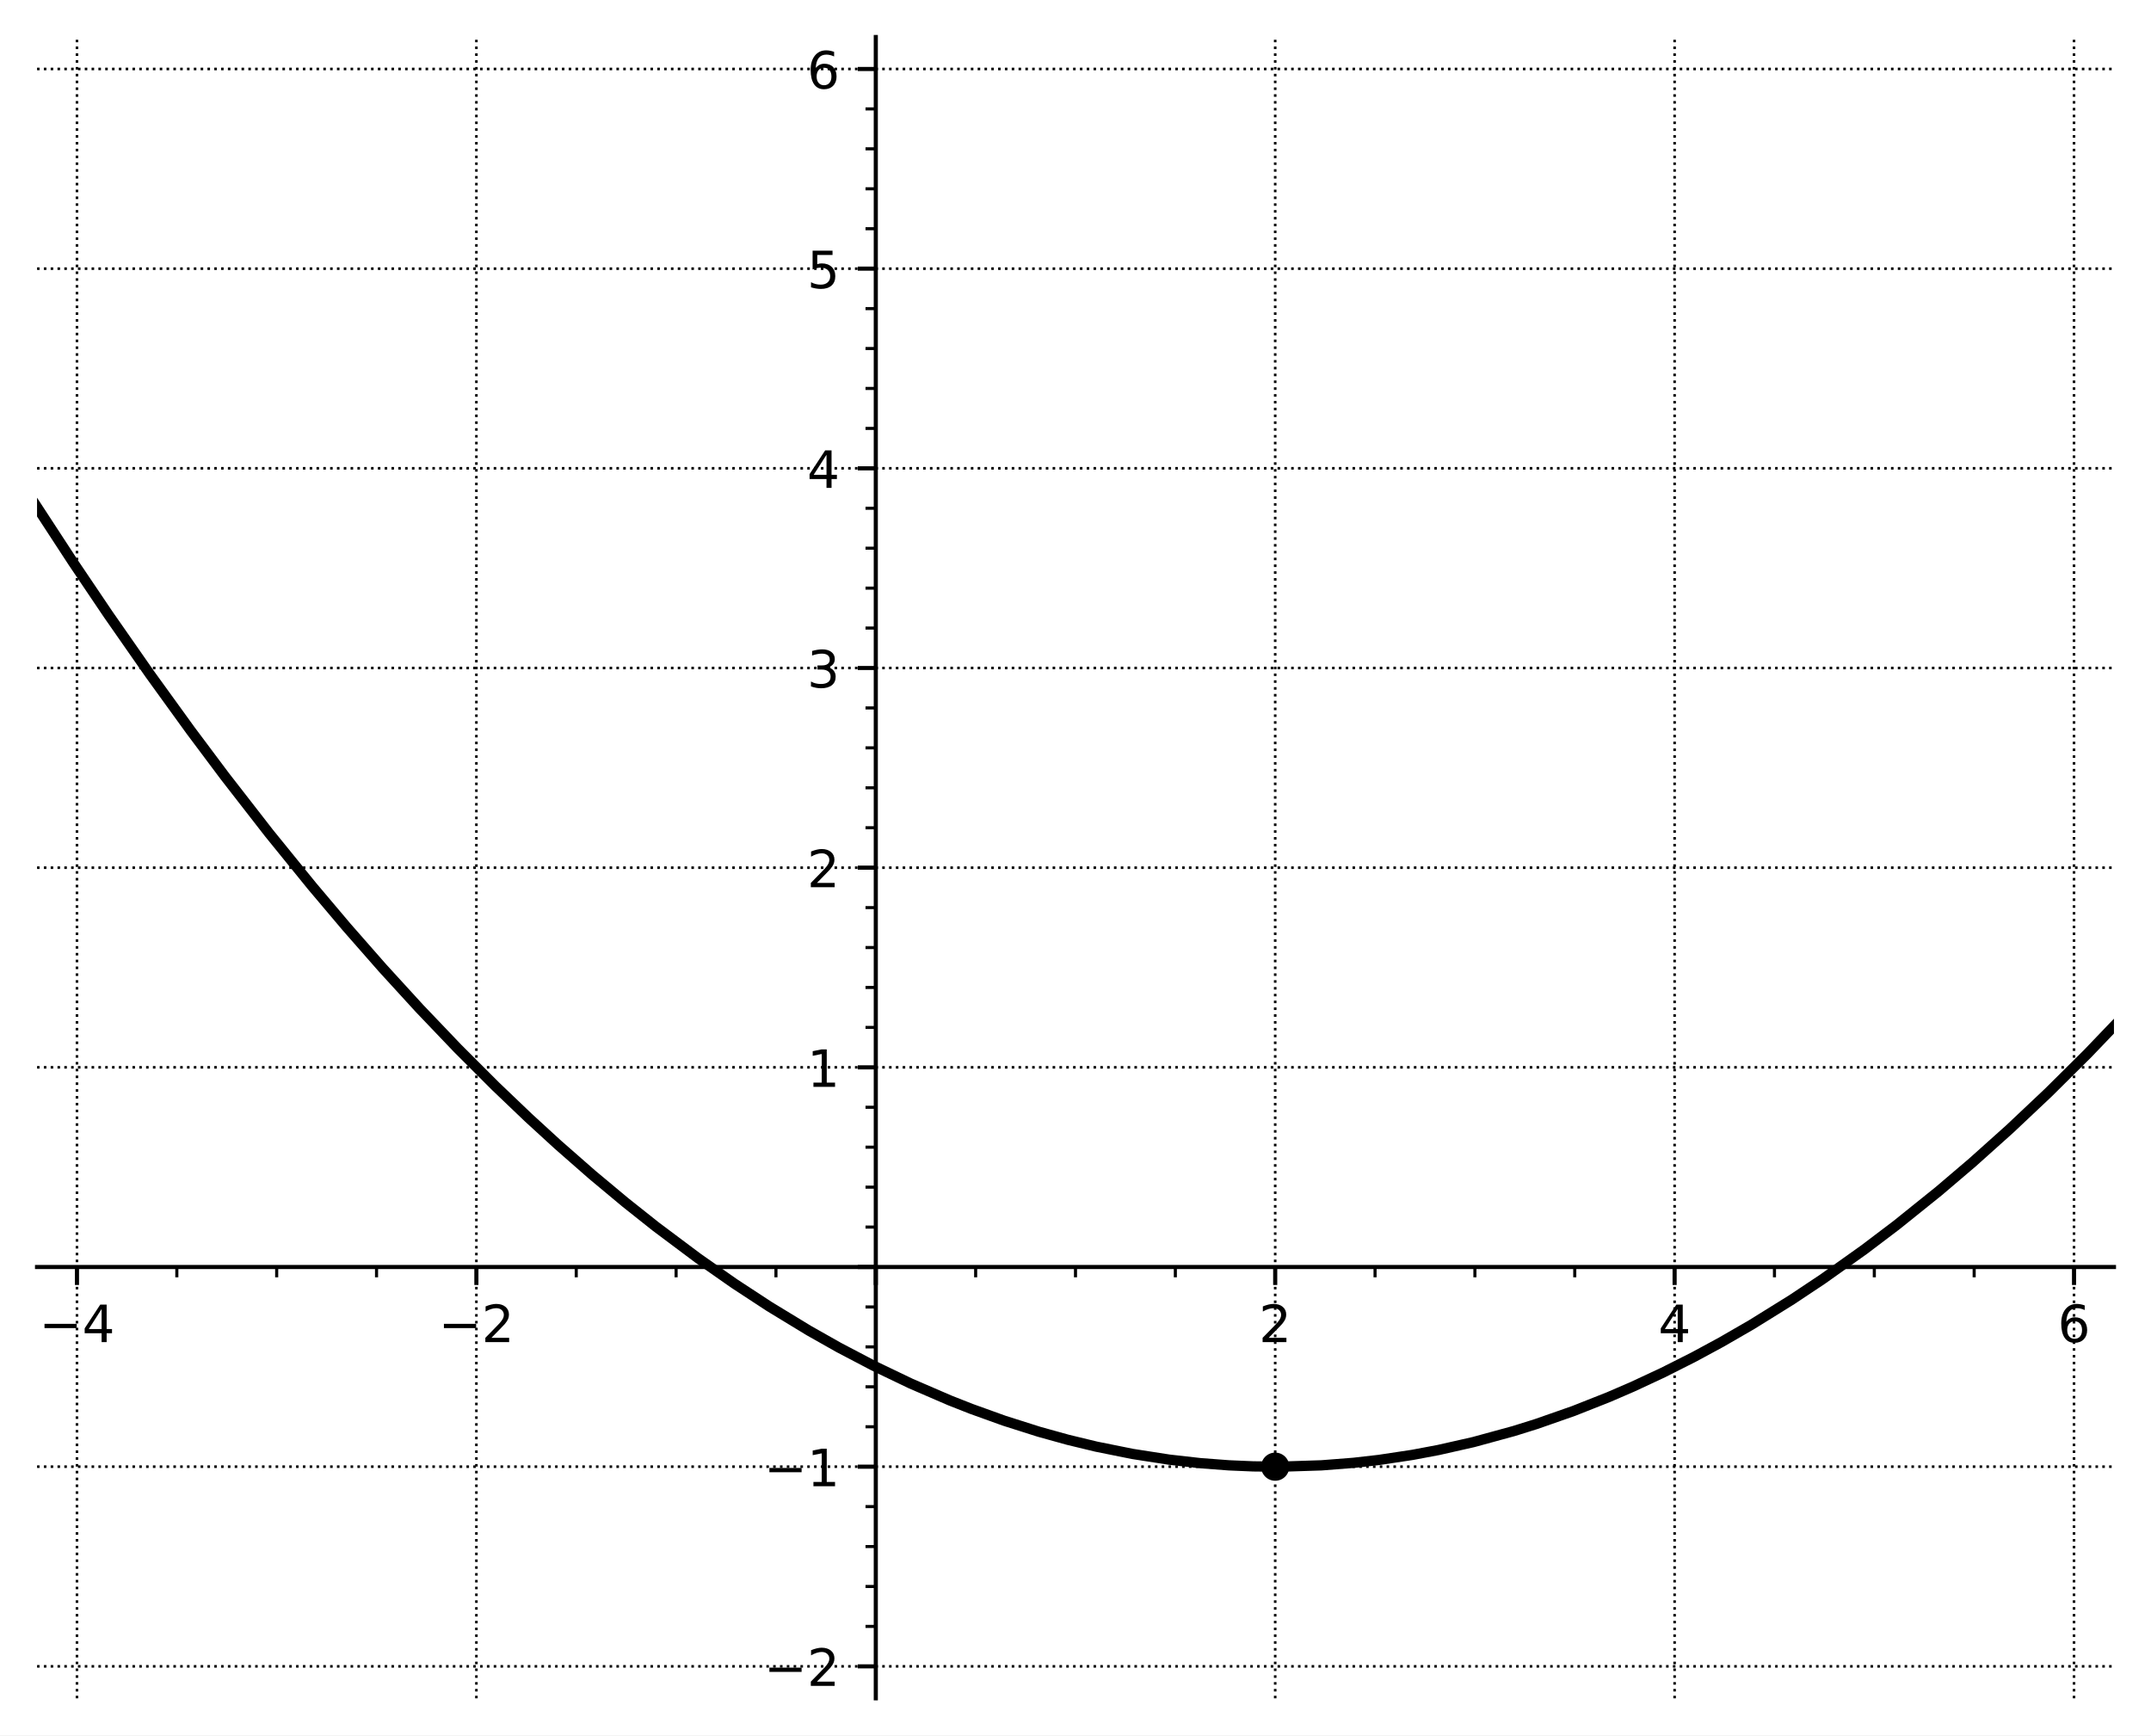
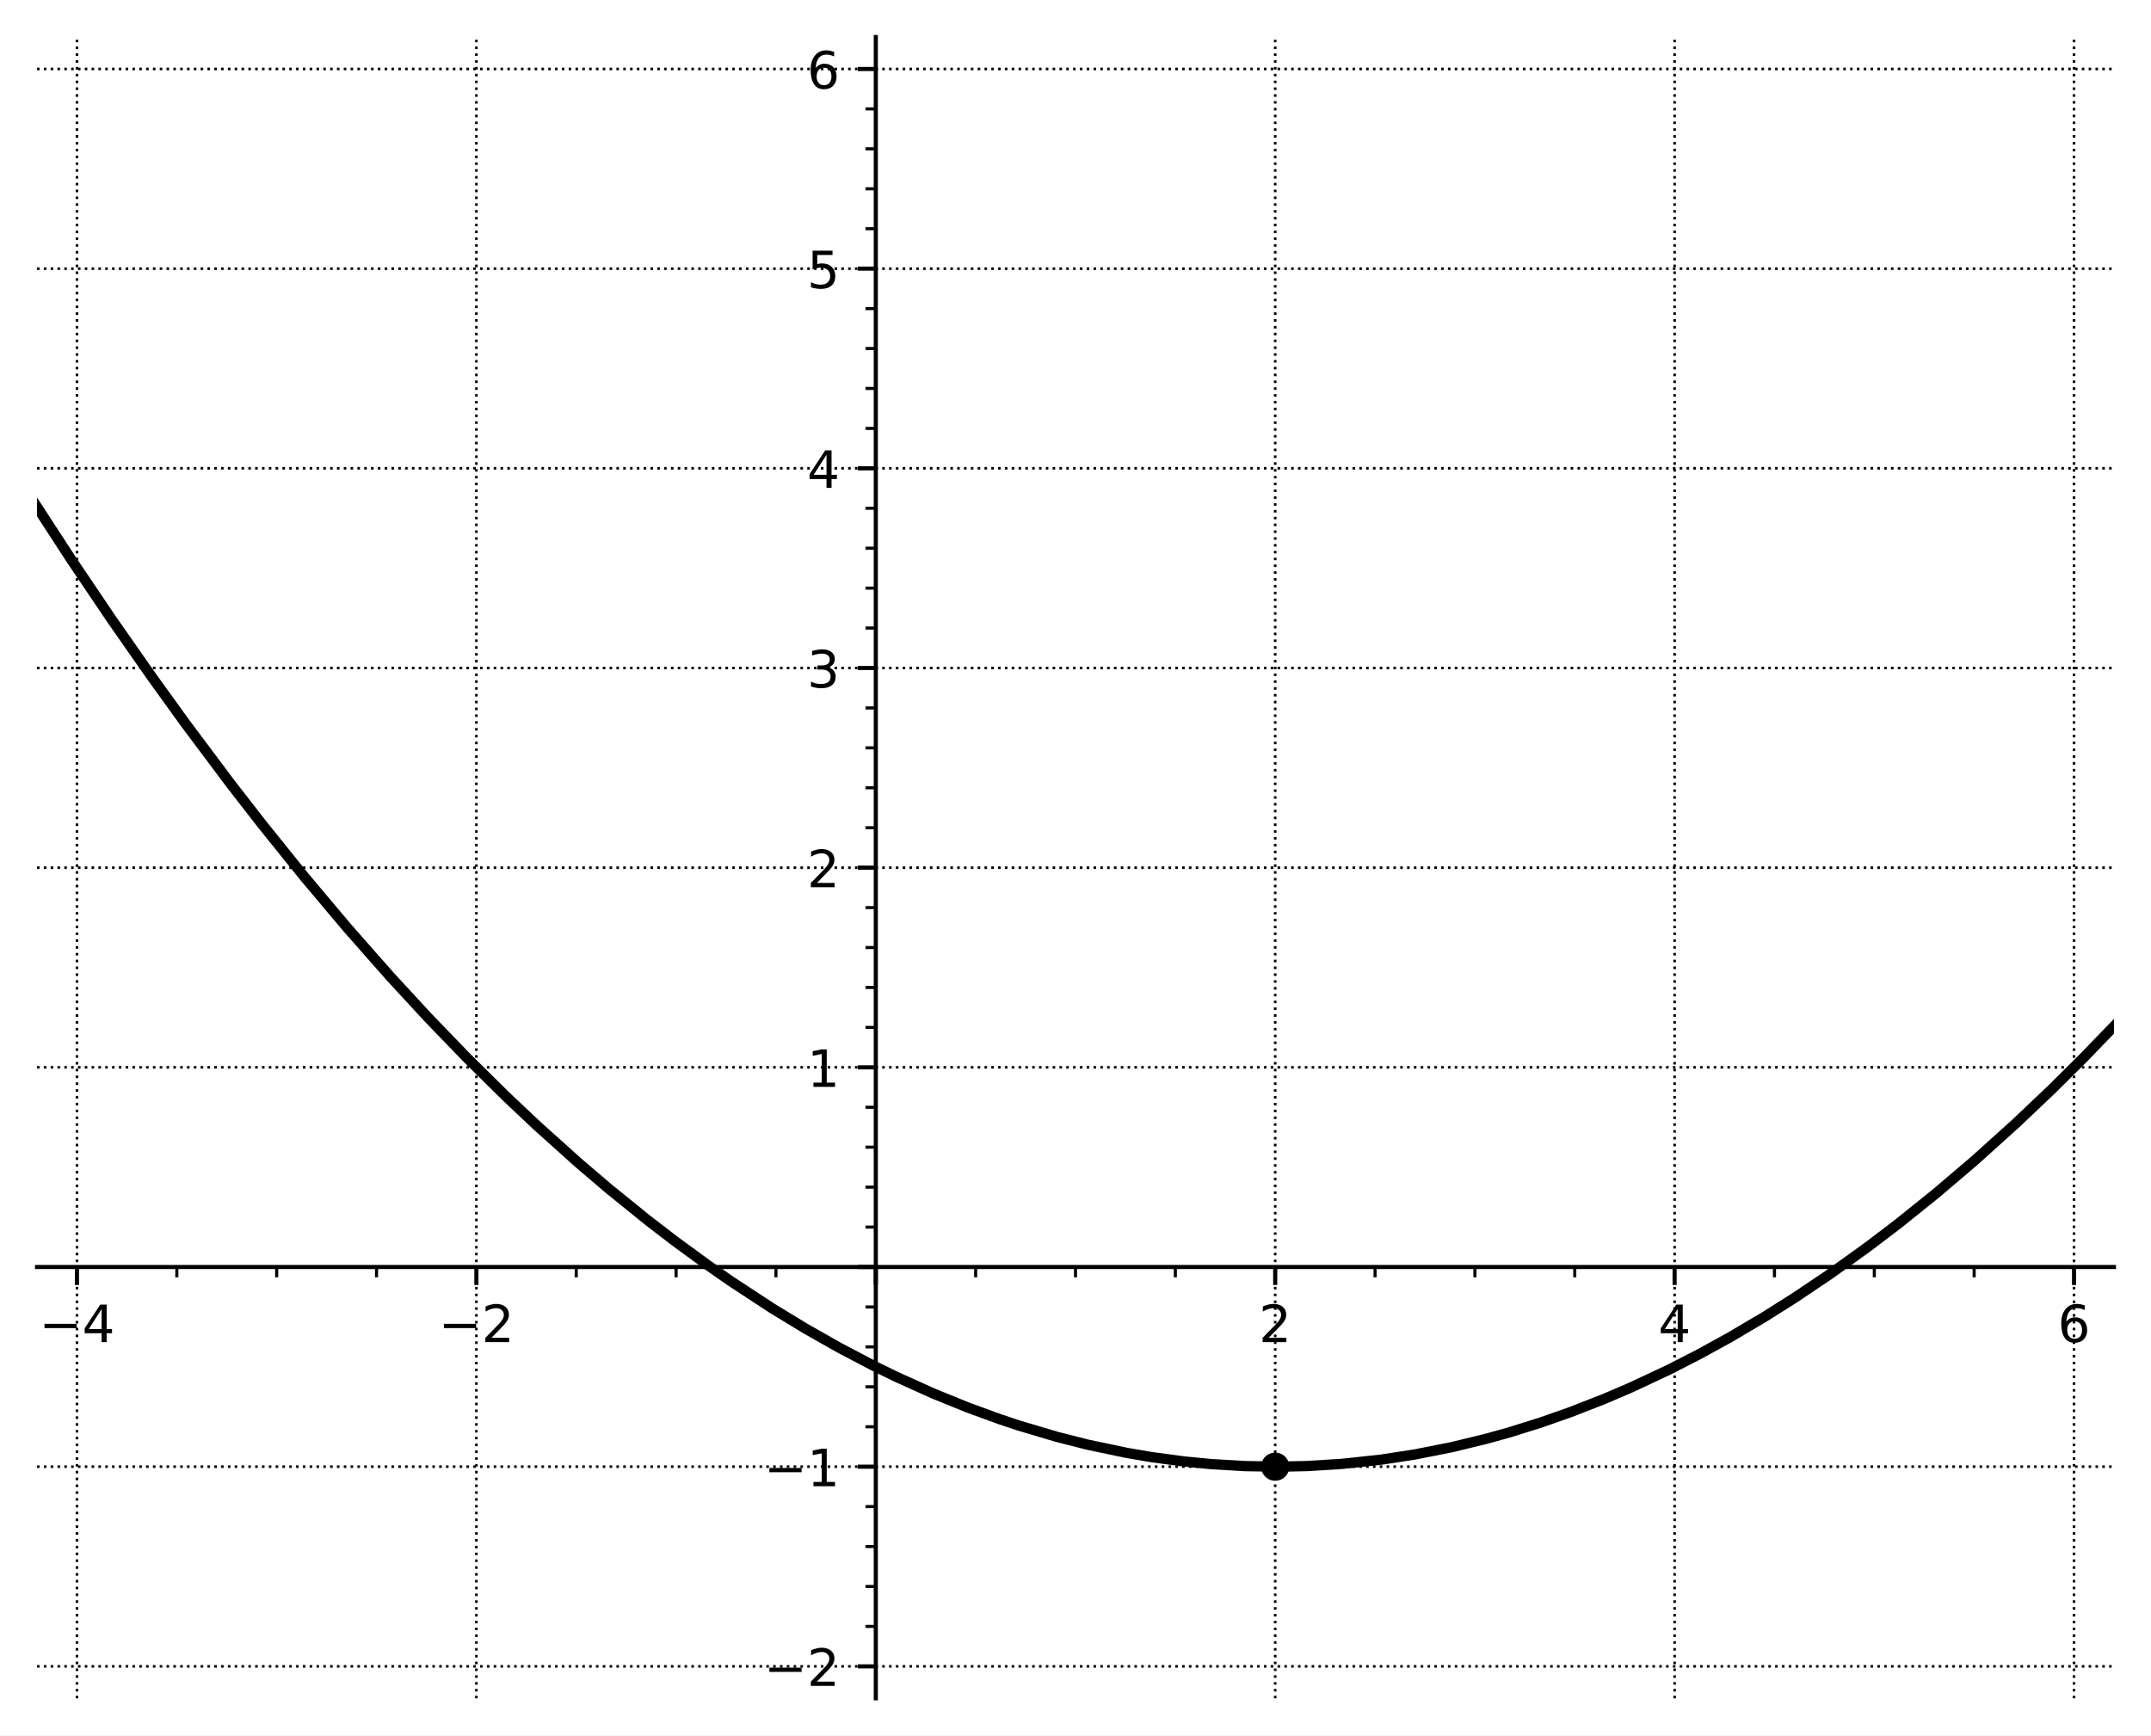
<svg xmlns="http://www.w3.org/2000/svg" xmlns:xlink="http://www.w3.org/1999/xlink" width="418.147pt" height="337.398pt" viewBox="0 0 418.147 337.398" version="1.1">
  <defs>
    <style type="text/css">*{stroke-linejoin: round; stroke-linecap: butt}</style>
  </defs>
  <g id="figure_1">
    <g id="patch_1">
      <path d="M 0 337.398  L 418.147 337.398  L 418.147 0  L 0 0  z " style="fill: #ffffff" />
    </g>
    <g id="axes_1">
      <g id="patch_2">
        <path d="M 7.2 330.198  L 410.947 330.198  L 410.947 7.2  L 7.2 7.2  z " style="fill: #ffffff" />
      </g>
      <g id="PathCollection_1">
-         <path d="M 247.895 287.903  C 248.622 287.903 249.318 287.614 249.832 287.101  C 250.345 286.587 250.634 285.891 250.634 285.164  C 250.634 284.438 250.345 283.741 249.832 283.228  C 249.318 282.714 248.622 282.426 247.895 282.426  C 247.169 282.426 246.472 282.714 245.959 283.228  C 245.445 283.741 245.157 284.438 245.157 285.164  C 245.157 285.891 245.445 286.587 245.959 287.101  C 246.472 287.614 247.169 287.903 247.895 287.903  z " clip-path="url(#p383ef65d1c)" />
+         <path d="M 247.895 287.903  C 248.622 287.903 249.318 287.614 249.832 287.101  C 250.345 286.587 250.634 285.891 250.634 285.164  C 250.634 284.438 250.345 283.741 249.832 283.228  C 249.318 282.714 248.622 282.426 247.895 282.426  C 247.169 282.426 246.472 282.714 245.959 283.228  C 245.445 283.741 245.157 284.438 245.157 285.164  C 245.157 285.891 245.445 286.587 245.959 287.101  C 246.472 287.614 247.169 287.903 247.895 287.903  z " clip-path="url(#pf92b952e75)" />
      </g>
      <g id="matplotlib.axis_1">
        <g id="xtick_1">
          <g id="line2d_1">
-             <path d="M 14.964 330.198  L 14.964 7.2  " clip-path="url(#p383ef65d1c)" style="fill: none; stroke-dasharray: 0.5,0.825; stroke-dashoffset: 0; stroke: #000000; stroke-width: 0.5" />
+             <path d="M 14.964 330.198  L 14.964 7.2  " clip-path="url(#pf92b952e75)" style="fill: none; stroke-dasharray: 0.5,0.825; stroke-dashoffset: 0; stroke: #000000; stroke-width: 0.5" />
          </g>
          <g id="line2d_2">
            <defs>
-               <path id="m0b3ea19b65" d="M 0 0  L 0 3.5  " style="stroke: #000000; stroke-width: 0.8" />
+               <path id="m341cd5c528" d="M 0 0  L 0 3.5  " style="stroke: #000000; stroke-width: 0.8" />
            </defs>
            <g>
-               <use xlink:href="#m0b3ea19b65" x="14.964" y="246.342" style="stroke: #000000; stroke-width: 0.8" />
+               <use xlink:href="#m341cd5c528" x="14.964" y="246.342" style="stroke: #000000; stroke-width: 0.8" />
            </g>
          </g>
          <g id="text_1">
            <g transform="translate(7.59327 260.9408) scale(0.1 -0.1)">
              <defs>
                <path id="DejaVuSans-2212" d="M 678 2272  L 4684 2272  L 4684 1741  L 678 1741  L 678 2272  z " transform="scale(0.015625)" />
                <path id="DejaVuSans-34" d="M 2419 4116  L 825 1625  L 2419 1625  L 2419 4116  z M 2253 4666  L 3047 4666  L 3047 1625  L 3713 1625  L 3713 1100  L 3047 1100  L 3047 0  L 2419 0  L 2419 1100  L 313 1100  L 313 1709  L 2253 4666  z " transform="scale(0.015625)" />
              </defs>
              <use xlink:href="#DejaVuSans-2212" />
              <use xlink:href="#DejaVuSans-34" x="83.789" />
            </g>
          </g>
        </g>
        <g id="xtick_2">
          <g id="line2d_3">
-             <path d="M 92.608 330.198  L 92.608 7.2  " clip-path="url(#p383ef65d1c)" style="fill: none; stroke-dasharray: 0.5,0.825; stroke-dashoffset: 0; stroke: #000000; stroke-width: 0.5" />
+             <path d="M 92.608 330.198  L 92.608 7.2  " clip-path="url(#pf92b952e75)" style="fill: none; stroke-dasharray: 0.5,0.825; stroke-dashoffset: 0; stroke: #000000; stroke-width: 0.5" />
          </g>
          <g id="line2d_4">
            <g>
-               <use xlink:href="#m0b3ea19b65" x="92.608" y="246.342" style="stroke: #000000; stroke-width: 0.8" />
+               <use xlink:href="#m341cd5c528" x="92.608" y="246.342" style="stroke: #000000; stroke-width: 0.8" />
            </g>
          </g>
          <g id="text_2">
            <g transform="translate(85.23691 260.9408) scale(0.1 -0.1)">
              <defs>
                <path id="DejaVuSans-32" d="M 1228 531  L 3431 531  L 3431 0  L 469 0  L 469 531  Q 828 903 1448 1529  Q 2069 2156 2228 2338  Q 2531 2678 2651 2914  Q 2772 3150 2772 3378  Q 2772 3750 2511 3984  Q 2250 4219 1831 4219  Q 1534 4219 1204 4116  Q 875 4013 500 3803  L 500 4441  Q 881 4594 1212 4672  Q 1544 4750 1819 4750  Q 2544 4750 2975 4387  Q 3406 4025 3406 3419  Q 3406 3131 3298 2873  Q 3191 2616 2906 2266  Q 2828 2175 2409 1742  Q 1991 1309 1228 531  z " transform="scale(0.015625)" />
              </defs>
              <use xlink:href="#DejaVuSans-2212" />
              <use xlink:href="#DejaVuSans-32" x="83.789" />
            </g>
          </g>
        </g>
        <g id="xtick_3">
          <g id="line2d_5">
-             <path d="M 170.252 330.198  L 170.252 7.2  " clip-path="url(#p383ef65d1c)" style="fill: none; stroke-dasharray: 0.5,0.825; stroke-dashoffset: 0; stroke: #000000; stroke-width: 0.5" />
+             <path d="M 170.252 330.198  L 170.252 7.2  " clip-path="url(#pf92b952e75)" style="fill: none; stroke-dasharray: 0.5,0.825; stroke-dashoffset: 0; stroke: #000000; stroke-width: 0.5" />
          </g>
          <g id="line2d_6">
            <g>
-               <use xlink:href="#m0b3ea19b65" x="170.252" y="246.342" style="stroke: #000000; stroke-width: 0.8" />
+               <use xlink:href="#m341cd5c528" x="170.252" y="246.342" style="stroke: #000000; stroke-width: 0.8" />
            </g>
          </g>
        </g>
        <g id="xtick_4">
          <g id="line2d_7">
-             <path d="M 247.895 330.198  L 247.895 7.2  " clip-path="url(#p383ef65d1c)" style="fill: none; stroke-dasharray: 0.5,0.825; stroke-dashoffset: 0; stroke: #000000; stroke-width: 0.5" />
+             <path d="M 247.895 330.198  L 247.895 7.2  " clip-path="url(#pf92b952e75)" style="fill: none; stroke-dasharray: 0.5,0.825; stroke-dashoffset: 0; stroke: #000000; stroke-width: 0.5" />
          </g>
          <g id="line2d_8">
            <g>
-               <use xlink:href="#m0b3ea19b65" x="247.895" y="246.342" style="stroke: #000000; stroke-width: 0.8" />
+               <use xlink:href="#m341cd5c528" x="247.895" y="246.342" style="stroke: #000000; stroke-width: 0.8" />
            </g>
          </g>
          <g id="text_3">
            <g transform="translate(244.714 260.9408) scale(0.1 -0.1)">
              <use xlink:href="#DejaVuSans-32" />
            </g>
          </g>
        </g>
        <g id="xtick_5">
          <g id="line2d_9">
-             <path d="M 325.539 330.198  L 325.539 7.2  " clip-path="url(#p383ef65d1c)" style="fill: none; stroke-dasharray: 0.5,0.825; stroke-dashoffset: 0; stroke: #000000; stroke-width: 0.5" />
+             <path d="M 325.539 330.198  L 325.539 7.2  " clip-path="url(#pf92b952e75)" style="fill: none; stroke-dasharray: 0.5,0.825; stroke-dashoffset: 0; stroke: #000000; stroke-width: 0.5" />
          </g>
          <g id="line2d_10">
            <g>
-               <use xlink:href="#m0b3ea19b65" x="325.539" y="246.342" style="stroke: #000000; stroke-width: 0.8" />
+               <use xlink:href="#m341cd5c528" x="325.539" y="246.342" style="stroke: #000000; stroke-width: 0.8" />
            </g>
          </g>
          <g id="text_4">
            <g transform="translate(322.3577 260.9408) scale(0.1 -0.1)">
              <use xlink:href="#DejaVuSans-34" />
            </g>
          </g>
        </g>
        <g id="xtick_6">
          <g id="line2d_11">
-             <path d="M 403.183 330.198  L 403.183 7.2  " clip-path="url(#p383ef65d1c)" style="fill: none; stroke-dasharray: 0.5,0.825; stroke-dashoffset: 0; stroke: #000000; stroke-width: 0.5" />
+             <path d="M 403.183 330.198  L 403.183 7.2  " clip-path="url(#pf92b952e75)" style="fill: none; stroke-dasharray: 0.5,0.825; stroke-dashoffset: 0; stroke: #000000; stroke-width: 0.5" />
          </g>
          <g id="line2d_12">
            <g>
-               <use xlink:href="#m0b3ea19b65" x="403.183" y="246.342" style="stroke: #000000; stroke-width: 0.8" />
+               <use xlink:href="#m341cd5c528" x="403.183" y="246.342" style="stroke: #000000; stroke-width: 0.8" />
            </g>
          </g>
          <g id="text_5">
            <g transform="translate(400.0013 260.9408) scale(0.1 -0.1)">
              <defs>
                <path id="DejaVuSans-36" d="M 2113 2584  Q 1688 2584 1439 2293  Q 1191 2003 1191 1497  Q 1191 994 1439 701  Q 1688 409 2113 409  Q 2538 409 2786 701  Q 3034 994 3034 1497  Q 3034 2003 2786 2293  Q 2538 2584 2113 2584  z M 3366 4563  L 3366 3988  Q 3128 4100 2886 4159  Q 2644 4219 2406 4219  Q 1781 4219 1451 3797  Q 1122 3375 1075 2522  Q 1259 2794 1537 2939  Q 1816 3084 2150 3084  Q 2853 3084 3261 2657  Q 3669 2231 3669 1497  Q 3669 778 3244 343  Q 2819 -91 2113 -91  Q 1303 -91 875 529  Q 447 1150 447 2328  Q 447 3434 972 4092  Q 1497 4750 2381 4750  Q 2619 4750 2861 4703  Q 3103 4656 3366 4563  z " transform="scale(0.015625)" />
              </defs>
              <use xlink:href="#DejaVuSans-36" />
            </g>
          </g>
        </g>
        <g id="xtick_7">
          <g id="line2d_13">
            <defs>
-               <path id="mab2a74ec12" d="M 0 0  L 0 2  " style="stroke: #000000; stroke-width: 0.6" />
+               <path id="mfefeae2d05" d="M 0 0  L 0 2  " style="stroke: #000000; stroke-width: 0.6" />
            </defs>
            <g>
-               <use xlink:href="#mab2a74ec12" x="34.375" y="246.342" style="stroke: #000000; stroke-width: 0.6" />
+               <use xlink:href="#mfefeae2d05" x="34.375" y="246.342" style="stroke: #000000; stroke-width: 0.6" />
            </g>
          </g>
        </g>
        <g id="xtick_8">
          <g id="line2d_14">
            <g>
-               <use xlink:href="#mab2a74ec12" x="53.786" y="246.342" style="stroke: #000000; stroke-width: 0.6" />
+               <use xlink:href="#mfefeae2d05" x="53.786" y="246.342" style="stroke: #000000; stroke-width: 0.6" />
            </g>
          </g>
        </g>
        <g id="xtick_9">
          <g id="line2d_15">
            <g>
-               <use xlink:href="#mab2a74ec12" x="73.197" y="246.342" style="stroke: #000000; stroke-width: 0.6" />
+               <use xlink:href="#mfefeae2d05" x="73.197" y="246.342" style="stroke: #000000; stroke-width: 0.6" />
            </g>
          </g>
        </g>
        <g id="xtick_10">
          <g id="line2d_16">
            <g>
-               <use xlink:href="#mab2a74ec12" x="112.019" y="246.342" style="stroke: #000000; stroke-width: 0.6" />
+               <use xlink:href="#mfefeae2d05" x="112.019" y="246.342" style="stroke: #000000; stroke-width: 0.6" />
            </g>
          </g>
        </g>
        <g id="xtick_11">
          <g id="line2d_17">
            <g>
-               <use xlink:href="#mab2a74ec12" x="131.43" y="246.342" style="stroke: #000000; stroke-width: 0.6" />
+               <use xlink:href="#mfefeae2d05" x="131.43" y="246.342" style="stroke: #000000; stroke-width: 0.6" />
            </g>
          </g>
        </g>
        <g id="xtick_12">
          <g id="line2d_18">
            <g>
-               <use xlink:href="#mab2a74ec12" x="150.841" y="246.342" style="stroke: #000000; stroke-width: 0.6" />
+               <use xlink:href="#mfefeae2d05" x="150.841" y="246.342" style="stroke: #000000; stroke-width: 0.6" />
            </g>
          </g>
        </g>
        <g id="xtick_13">
          <g id="line2d_19">
            <g>
-               <use xlink:href="#mab2a74ec12" x="189.663" y="246.342" style="stroke: #000000; stroke-width: 0.6" />
+               <use xlink:href="#mfefeae2d05" x="189.663" y="246.342" style="stroke: #000000; stroke-width: 0.6" />
            </g>
          </g>
        </g>
        <g id="xtick_14">
          <g id="line2d_20">
            <g>
-               <use xlink:href="#mab2a74ec12" x="209.073" y="246.342" style="stroke: #000000; stroke-width: 0.6" />
+               <use xlink:href="#mfefeae2d05" x="209.073" y="246.342" style="stroke: #000000; stroke-width: 0.6" />
            </g>
          </g>
        </g>
        <g id="xtick_15">
          <g id="line2d_21">
            <g>
-               <use xlink:href="#mab2a74ec12" x="228.484" y="246.342" style="stroke: #000000; stroke-width: 0.6" />
+               <use xlink:href="#mfefeae2d05" x="228.484" y="246.342" style="stroke: #000000; stroke-width: 0.6" />
            </g>
          </g>
        </g>
        <g id="xtick_16">
          <g id="line2d_22">
            <g>
-               <use xlink:href="#mab2a74ec12" x="267.306" y="246.342" style="stroke: #000000; stroke-width: 0.6" />
+               <use xlink:href="#mfefeae2d05" x="267.306" y="246.342" style="stroke: #000000; stroke-width: 0.6" />
            </g>
          </g>
        </g>
        <g id="xtick_17">
          <g id="line2d_23">
            <g>
-               <use xlink:href="#mab2a74ec12" x="286.717" y="246.342" style="stroke: #000000; stroke-width: 0.6" />
+               <use xlink:href="#mfefeae2d05" x="286.717" y="246.342" style="stroke: #000000; stroke-width: 0.6" />
            </g>
          </g>
        </g>
        <g id="xtick_18">
          <g id="line2d_24">
            <g>
-               <use xlink:href="#mab2a74ec12" x="306.128" y="246.342" style="stroke: #000000; stroke-width: 0.6" />
+               <use xlink:href="#mfefeae2d05" x="306.128" y="246.342" style="stroke: #000000; stroke-width: 0.6" />
            </g>
          </g>
        </g>
        <g id="xtick_19">
          <g id="line2d_25">
            <g>
-               <use xlink:href="#mab2a74ec12" x="344.95" y="246.342" style="stroke: #000000; stroke-width: 0.6" />
+               <use xlink:href="#mfefeae2d05" x="344.95" y="246.342" style="stroke: #000000; stroke-width: 0.6" />
            </g>
          </g>
        </g>
        <g id="xtick_20">
          <g id="line2d_26">
            <g>
-               <use xlink:href="#mab2a74ec12" x="364.361" y="246.342" style="stroke: #000000; stroke-width: 0.6" />
+               <use xlink:href="#mfefeae2d05" x="364.361" y="246.342" style="stroke: #000000; stroke-width: 0.6" />
            </g>
          </g>
        </g>
        <g id="xtick_21">
          <g id="line2d_27">
            <g>
-               <use xlink:href="#mab2a74ec12" x="383.772" y="246.342" style="stroke: #000000; stroke-width: 0.6" />
+               <use xlink:href="#mfefeae2d05" x="383.772" y="246.342" style="stroke: #000000; stroke-width: 0.6" />
            </g>
          </g>
        </g>
      </g>
      <g id="matplotlib.axis_2">
        <g id="ytick_1">
          <g id="line2d_28">
-             <path d="M 7.2 323.986  L 410.947 323.986  " clip-path="url(#p383ef65d1c)" style="fill: none; stroke-dasharray: 0.5,0.825; stroke-dashoffset: 0; stroke: #000000; stroke-width: 0.5" />
+             <path d="M 7.2 323.986  L 410.947 323.986  " clip-path="url(#pf92b952e75)" style="fill: none; stroke-dasharray: 0.5,0.825; stroke-dashoffset: 0; stroke: #000000; stroke-width: 0.5" />
          </g>
          <g id="line2d_29">
            <defs>
-               <path id="mf592f64121" d="M 0 0  L -3.5 0  " style="stroke: #000000; stroke-width: 0.8" />
+               <path id="mbebbded677" d="M 0 0  L -3.5 0  " style="stroke: #000000; stroke-width: 0.8" />
            </defs>
            <g>
-               <use xlink:href="#mf592f64121" x="170.252" y="323.986" style="stroke: #000000; stroke-width: 0.8" />
+               <use xlink:href="#mbebbded677" x="170.252" y="323.986" style="stroke: #000000; stroke-width: 0.8" />
            </g>
          </g>
          <g id="text_6">
            <g transform="translate(148.5095 327.7853) scale(0.1 -0.1)">
              <use xlink:href="#DejaVuSans-2212" />
              <use xlink:href="#DejaVuSans-32" x="83.789" />
            </g>
          </g>
        </g>
        <g id="ytick_2">
          <g id="line2d_30">
-             <path d="M 7.2 285.164  L 410.947 285.164  " clip-path="url(#p383ef65d1c)" style="fill: none; stroke-dasharray: 0.5,0.825; stroke-dashoffset: 0; stroke: #000000; stroke-width: 0.5" />
+             <path d="M 7.2 285.164  L 410.947 285.164  " clip-path="url(#pf92b952e75)" style="fill: none; stroke-dasharray: 0.5,0.825; stroke-dashoffset: 0; stroke: #000000; stroke-width: 0.5" />
          </g>
          <g id="line2d_31">
            <g>
-               <use xlink:href="#mf592f64121" x="170.252" y="285.164" style="stroke: #000000; stroke-width: 0.8" />
+               <use xlink:href="#mbebbded677" x="170.252" y="285.164" style="stroke: #000000; stroke-width: 0.8" />
            </g>
          </g>
          <g id="text_7">
            <g transform="translate(148.5095 288.9634) scale(0.1 -0.1)">
              <defs>
                <path id="DejaVuSans-31" d="M 794 531  L 1825 531  L 1825 4091  L 703 3866  L 703 4441  L 1819 4666  L 2450 4666  L 2450 531  L 3481 531  L 3481 0  L 794 0  L 794 531  z " transform="scale(0.015625)" />
              </defs>
              <use xlink:href="#DejaVuSans-2212" />
              <use xlink:href="#DejaVuSans-31" x="83.789" />
            </g>
          </g>
        </g>
        <g id="ytick_3">
          <g id="line2d_32">
-             <path d="M 7.2 246.342  L 410.947 246.342  " clip-path="url(#p383ef65d1c)" style="fill: none; stroke-dasharray: 0.5,0.825; stroke-dashoffset: 0; stroke: #000000; stroke-width: 0.5" />
+             <path d="M 7.2 246.342  L 410.947 246.342  " clip-path="url(#pf92b952e75)" style="fill: none; stroke-dasharray: 0.5,0.825; stroke-dashoffset: 0; stroke: #000000; stroke-width: 0.5" />
          </g>
          <g id="line2d_33">
            <g>
-               <use xlink:href="#mf592f64121" x="170.252" y="246.342" style="stroke: #000000; stroke-width: 0.8" />
+               <use xlink:href="#mbebbded677" x="170.252" y="246.342" style="stroke: #000000; stroke-width: 0.8" />
            </g>
          </g>
        </g>
        <g id="ytick_4">
          <g id="line2d_34">
-             <path d="M 7.2 207.521  L 410.947 207.521  " clip-path="url(#p383ef65d1c)" style="fill: none; stroke-dasharray: 0.5,0.825; stroke-dashoffset: 0; stroke: #000000; stroke-width: 0.5" />
+             <path d="M 7.2 207.521  L 410.947 207.521  " clip-path="url(#pf92b952e75)" style="fill: none; stroke-dasharray: 0.5,0.825; stroke-dashoffset: 0; stroke: #000000; stroke-width: 0.5" />
          </g>
          <g id="line2d_35">
            <g>
-               <use xlink:href="#mf592f64121" x="170.252" y="207.521" style="stroke: #000000; stroke-width: 0.8" />
+               <use xlink:href="#mbebbded677" x="170.252" y="207.521" style="stroke: #000000; stroke-width: 0.8" />
            </g>
          </g>
          <g id="text_8">
            <g transform="translate(156.8891 211.3198) scale(0.1 -0.1)">
              <use xlink:href="#DejaVuSans-31" />
            </g>
          </g>
        </g>
        <g id="ytick_5">
          <g id="line2d_36">
-             <path d="M 7.2 168.699  L 410.947 168.699  " clip-path="url(#p383ef65d1c)" style="fill: none; stroke-dasharray: 0.5,0.825; stroke-dashoffset: 0; stroke: #000000; stroke-width: 0.5" />
+             <path d="M 7.2 168.699  L 410.947 168.699  " clip-path="url(#pf92b952e75)" style="fill: none; stroke-dasharray: 0.5,0.825; stroke-dashoffset: 0; stroke: #000000; stroke-width: 0.5" />
          </g>
          <g id="line2d_37">
            <g>
-               <use xlink:href="#mf592f64121" x="170.252" y="168.699" style="stroke: #000000; stroke-width: 0.8" />
+               <use xlink:href="#mbebbded677" x="170.252" y="168.699" style="stroke: #000000; stroke-width: 0.8" />
            </g>
          </g>
          <g id="text_9">
            <g transform="translate(156.8891 172.498) scale(0.1 -0.1)">
              <use xlink:href="#DejaVuSans-32" />
            </g>
          </g>
        </g>
        <g id="ytick_6">
          <g id="line2d_38">
-             <path d="M 7.2 129.877  L 410.947 129.877  " clip-path="url(#p383ef65d1c)" style="fill: none; stroke-dasharray: 0.5,0.825; stroke-dashoffset: 0; stroke: #000000; stroke-width: 0.5" />
+             <path d="M 7.2 129.877  L 410.947 129.877  " clip-path="url(#pf92b952e75)" style="fill: none; stroke-dasharray: 0.5,0.825; stroke-dashoffset: 0; stroke: #000000; stroke-width: 0.5" />
          </g>
          <g id="line2d_39">
            <g>
-               <use xlink:href="#mf592f64121" x="170.252" y="129.877" style="stroke: #000000; stroke-width: 0.8" />
+               <use xlink:href="#mbebbded677" x="170.252" y="129.877" style="stroke: #000000; stroke-width: 0.8" />
            </g>
          </g>
          <g id="text_10">
            <g transform="translate(156.8891 133.6762) scale(0.1 -0.1)">
              <defs>
                <path id="DejaVuSans-33" d="M 2597 2516  Q 3050 2419 3304 2112  Q 3559 1806 3559 1356  Q 3559 666 3084 287  Q 2609 -91 1734 -91  Q 1441 -91 1130 -33  Q 819 25 488 141  L 488 750  Q 750 597 1062 519  Q 1375 441 1716 441  Q 2309 441 2620 675  Q 2931 909 2931 1356  Q 2931 1769 2642 2001  Q 2353 2234 1838 2234  L 1294 2234  L 1294 2753  L 1863 2753  Q 2328 2753 2575 2939  Q 2822 3125 2822 3475  Q 2822 3834 2567 4026  Q 2313 4219 1838 4219  Q 1578 4219 1281 4162  Q 984 4106 628 3988  L 628 4550  Q 988 4650 1302 4700  Q 1616 4750 1894 4750  Q 2613 4750 3031 4423  Q 3450 4097 3450 3541  Q 3450 3153 3228 2886  Q 3006 2619 2597 2516  z " transform="scale(0.015625)" />
              </defs>
              <use xlink:href="#DejaVuSans-33" />
            </g>
          </g>
        </g>
        <g id="ytick_7">
          <g id="line2d_40">
-             <path d="M 7.2 91.055  L 410.947 91.055  " clip-path="url(#p383ef65d1c)" style="fill: none; stroke-dasharray: 0.5,0.825; stroke-dashoffset: 0; stroke: #000000; stroke-width: 0.5" />
+             <path d="M 7.2 91.055  L 410.947 91.055  " clip-path="url(#pf92b952e75)" style="fill: none; stroke-dasharray: 0.5,0.825; stroke-dashoffset: 0; stroke: #000000; stroke-width: 0.5" />
          </g>
          <g id="line2d_41">
            <g>
-               <use xlink:href="#mf592f64121" x="170.252" y="91.055" style="stroke: #000000; stroke-width: 0.8" />
+               <use xlink:href="#mbebbded677" x="170.252" y="91.055" style="stroke: #000000; stroke-width: 0.8" />
            </g>
          </g>
          <g id="text_11">
            <g transform="translate(156.8891 94.85435) scale(0.1 -0.1)">
              <use xlink:href="#DejaVuSans-34" />
            </g>
          </g>
        </g>
        <g id="ytick_8">
          <g id="line2d_42">
-             <path d="M 7.2 52.233  L 410.947 52.233  " clip-path="url(#p383ef65d1c)" style="fill: none; stroke-dasharray: 0.5,0.825; stroke-dashoffset: 0; stroke: #000000; stroke-width: 0.5" />
+             <path d="M 7.2 52.233  L 410.947 52.233  " clip-path="url(#pf92b952e75)" style="fill: none; stroke-dasharray: 0.5,0.825; stroke-dashoffset: 0; stroke: #000000; stroke-width: 0.5" />
          </g>
          <g id="line2d_43">
            <g>
-               <use xlink:href="#mf592f64121" x="170.252" y="52.233" style="stroke: #000000; stroke-width: 0.8" />
+               <use xlink:href="#mbebbded677" x="170.252" y="52.233" style="stroke: #000000; stroke-width: 0.8" />
            </g>
          </g>
          <g id="text_12">
            <g transform="translate(156.8891 56.03253) scale(0.1 -0.1)">
              <defs>
                <path id="DejaVuSans-35" d="M 691 4666  L 3169 4666  L 3169 4134  L 1269 4134  L 1269 2991  Q 1406 3038 1543 3061  Q 1681 3084 1819 3084  Q 2600 3084 3056 2656  Q 3513 2228 3513 1497  Q 3513 744 3044 326  Q 2575 -91 1722 -91  Q 1428 -91 1123 -41  Q 819 9 494 109  L 494 744  Q 775 591 1075 516  Q 1375 441 1709 441  Q 2250 441 2565 725  Q 2881 1009 2881 1497  Q 2881 1984 2565 2268  Q 2250 2553 1709 2553  Q 1456 2553 1204 2497  Q 953 2441 691 2322  L 691 4666  z " transform="scale(0.015625)" />
              </defs>
              <use xlink:href="#DejaVuSans-35" />
            </g>
          </g>
        </g>
        <g id="ytick_9">
          <g id="line2d_44">
-             <path d="M 7.2 13.411  L 410.947 13.411  " clip-path="url(#p383ef65d1c)" style="fill: none; stroke-dasharray: 0.5,0.825; stroke-dashoffset: 0; stroke: #000000; stroke-width: 0.5" />
+             <path d="M 7.2 13.411  L 410.947 13.411  " clip-path="url(#pf92b952e75)" style="fill: none; stroke-dasharray: 0.5,0.825; stroke-dashoffset: 0; stroke: #000000; stroke-width: 0.5" />
          </g>
          <g id="line2d_45">
            <g>
-               <use xlink:href="#mf592f64121" x="170.252" y="13.411" style="stroke: #000000; stroke-width: 0.8" />
+               <use xlink:href="#mbebbded677" x="170.252" y="13.411" style="stroke: #000000; stroke-width: 0.8" />
            </g>
          </g>
          <g id="text_13">
            <g transform="translate(156.8891 17.21071) scale(0.1 -0.1)">
              <use xlink:href="#DejaVuSans-36" />
            </g>
          </g>
        </g>
        <g id="ytick_10">
          <g id="line2d_46">
            <defs>
-               <path id="m00d127b624" d="M 0 0  L -2 0  " style="stroke: #000000; stroke-width: 0.6" />
+               <path id="m81510b8f4c" d="M 0 0  L -2 0  " style="stroke: #000000; stroke-width: 0.6" />
            </defs>
            <g>
-               <use xlink:href="#m00d127b624" x="170.252" y="316.222" style="stroke: #000000; stroke-width: 0.6" />
+               <use xlink:href="#m81510b8f4c" x="170.252" y="316.222" style="stroke: #000000; stroke-width: 0.6" />
            </g>
          </g>
        </g>
        <g id="ytick_11">
          <g id="line2d_47">
            <g>
-               <use xlink:href="#m00d127b624" x="170.252" y="308.457" style="stroke: #000000; stroke-width: 0.6" />
+               <use xlink:href="#m81510b8f4c" x="170.252" y="308.457" style="stroke: #000000; stroke-width: 0.6" />
            </g>
          </g>
        </g>
        <g id="ytick_12">
          <g id="line2d_48">
            <g>
-               <use xlink:href="#m00d127b624" x="170.252" y="300.693" style="stroke: #000000; stroke-width: 0.6" />
+               <use xlink:href="#m81510b8f4c" x="170.252" y="300.693" style="stroke: #000000; stroke-width: 0.6" />
            </g>
          </g>
        </g>
        <g id="ytick_13">
          <g id="line2d_49">
            <g>
-               <use xlink:href="#m00d127b624" x="170.252" y="292.929" style="stroke: #000000; stroke-width: 0.6" />
+               <use xlink:href="#m81510b8f4c" x="170.252" y="292.929" style="stroke: #000000; stroke-width: 0.6" />
            </g>
          </g>
        </g>
        <g id="ytick_14">
          <g id="line2d_50">
            <g>
-               <use xlink:href="#m00d127b624" x="170.252" y="277.4" style="stroke: #000000; stroke-width: 0.6" />
+               <use xlink:href="#m81510b8f4c" x="170.252" y="277.4" style="stroke: #000000; stroke-width: 0.6" />
            </g>
          </g>
        </g>
        <g id="ytick_15">
          <g id="line2d_51">
            <g>
-               <use xlink:href="#m00d127b624" x="170.252" y="269.635" style="stroke: #000000; stroke-width: 0.6" />
+               <use xlink:href="#m81510b8f4c" x="170.252" y="269.635" style="stroke: #000000; stroke-width: 0.6" />
            </g>
          </g>
        </g>
        <g id="ytick_16">
          <g id="line2d_52">
            <g>
-               <use xlink:href="#m00d127b624" x="170.252" y="261.871" style="stroke: #000000; stroke-width: 0.6" />
+               <use xlink:href="#m81510b8f4c" x="170.252" y="261.871" style="stroke: #000000; stroke-width: 0.6" />
            </g>
          </g>
        </g>
        <g id="ytick_17">
          <g id="line2d_53">
            <g>
-               <use xlink:href="#m00d127b624" x="170.252" y="254.107" style="stroke: #000000; stroke-width: 0.6" />
+               <use xlink:href="#m81510b8f4c" x="170.252" y="254.107" style="stroke: #000000; stroke-width: 0.6" />
            </g>
          </g>
        </g>
        <g id="ytick_18">
          <g id="line2d_54">
            <g>
-               <use xlink:href="#m00d127b624" x="170.252" y="238.578" style="stroke: #000000; stroke-width: 0.6" />
+               <use xlink:href="#m81510b8f4c" x="170.252" y="238.578" style="stroke: #000000; stroke-width: 0.6" />
            </g>
          </g>
        </g>
        <g id="ytick_19">
          <g id="line2d_55">
            <g>
-               <use xlink:href="#m00d127b624" x="170.252" y="230.814" style="stroke: #000000; stroke-width: 0.6" />
+               <use xlink:href="#m81510b8f4c" x="170.252" y="230.814" style="stroke: #000000; stroke-width: 0.6" />
            </g>
          </g>
        </g>
        <g id="ytick_20">
          <g id="line2d_56">
            <g>
-               <use xlink:href="#m00d127b624" x="170.252" y="223.049" style="stroke: #000000; stroke-width: 0.6" />
+               <use xlink:href="#m81510b8f4c" x="170.252" y="223.049" style="stroke: #000000; stroke-width: 0.6" />
            </g>
          </g>
        </g>
        <g id="ytick_21">
          <g id="line2d_57">
            <g>
-               <use xlink:href="#m00d127b624" x="170.252" y="215.285" style="stroke: #000000; stroke-width: 0.6" />
+               <use xlink:href="#m81510b8f4c" x="170.252" y="215.285" style="stroke: #000000; stroke-width: 0.6" />
            </g>
          </g>
        </g>
        <g id="ytick_22">
          <g id="line2d_58">
            <g>
-               <use xlink:href="#m00d127b624" x="170.252" y="199.756" style="stroke: #000000; stroke-width: 0.6" />
+               <use xlink:href="#m81510b8f4c" x="170.252" y="199.756" style="stroke: #000000; stroke-width: 0.6" />
            </g>
          </g>
        </g>
        <g id="ytick_23">
          <g id="line2d_59">
            <g>
-               <use xlink:href="#m00d127b624" x="170.252" y="191.992" style="stroke: #000000; stroke-width: 0.6" />
+               <use xlink:href="#m81510b8f4c" x="170.252" y="191.992" style="stroke: #000000; stroke-width: 0.6" />
            </g>
          </g>
        </g>
        <g id="ytick_24">
          <g id="line2d_60">
            <g>
-               <use xlink:href="#m00d127b624" x="170.252" y="184.227" style="stroke: #000000; stroke-width: 0.6" />
+               <use xlink:href="#m81510b8f4c" x="170.252" y="184.227" style="stroke: #000000; stroke-width: 0.6" />
            </g>
          </g>
        </g>
        <g id="ytick_25">
          <g id="line2d_61">
            <g>
-               <use xlink:href="#m00d127b624" x="170.252" y="176.463" style="stroke: #000000; stroke-width: 0.6" />
+               <use xlink:href="#m81510b8f4c" x="170.252" y="176.463" style="stroke: #000000; stroke-width: 0.6" />
            </g>
          </g>
        </g>
        <g id="ytick_26">
          <g id="line2d_62">
            <g>
-               <use xlink:href="#m00d127b624" x="170.252" y="160.934" style="stroke: #000000; stroke-width: 0.6" />
+               <use xlink:href="#m81510b8f4c" x="170.252" y="160.934" style="stroke: #000000; stroke-width: 0.6" />
            </g>
          </g>
        </g>
        <g id="ytick_27">
          <g id="line2d_63">
            <g>
-               <use xlink:href="#m00d127b624" x="170.252" y="153.17" style="stroke: #000000; stroke-width: 0.6" />
+               <use xlink:href="#m81510b8f4c" x="170.252" y="153.17" style="stroke: #000000; stroke-width: 0.6" />
            </g>
          </g>
        </g>
        <g id="ytick_28">
          <g id="line2d_64">
            <g>
-               <use xlink:href="#m00d127b624" x="170.252" y="145.406" style="stroke: #000000; stroke-width: 0.6" />
+               <use xlink:href="#m81510b8f4c" x="170.252" y="145.406" style="stroke: #000000; stroke-width: 0.6" />
            </g>
          </g>
        </g>
        <g id="ytick_29">
          <g id="line2d_65">
            <g>
-               <use xlink:href="#m00d127b624" x="170.252" y="137.641" style="stroke: #000000; stroke-width: 0.6" />
+               <use xlink:href="#m81510b8f4c" x="170.252" y="137.641" style="stroke: #000000; stroke-width: 0.6" />
            </g>
          </g>
        </g>
        <g id="ytick_30">
          <g id="line2d_66">
            <g>
-               <use xlink:href="#m00d127b624" x="170.252" y="122.113" style="stroke: #000000; stroke-width: 0.6" />
+               <use xlink:href="#m81510b8f4c" x="170.252" y="122.113" style="stroke: #000000; stroke-width: 0.6" />
            </g>
          </g>
        </g>
        <g id="ytick_31">
          <g id="line2d_67">
            <g>
-               <use xlink:href="#m00d127b624" x="170.252" y="114.348" style="stroke: #000000; stroke-width: 0.6" />
+               <use xlink:href="#m81510b8f4c" x="170.252" y="114.348" style="stroke: #000000; stroke-width: 0.6" />
            </g>
          </g>
        </g>
        <g id="ytick_32">
          <g id="line2d_68">
            <g>
-               <use xlink:href="#m00d127b624" x="170.252" y="106.584" style="stroke: #000000; stroke-width: 0.6" />
+               <use xlink:href="#m81510b8f4c" x="170.252" y="106.584" style="stroke: #000000; stroke-width: 0.6" />
            </g>
          </g>
        </g>
        <g id="ytick_33">
          <g id="line2d_69">
            <g>
-               <use xlink:href="#m00d127b624" x="170.252" y="98.819" style="stroke: #000000; stroke-width: 0.6" />
+               <use xlink:href="#m81510b8f4c" x="170.252" y="98.819" style="stroke: #000000; stroke-width: 0.6" />
            </g>
          </g>
        </g>
        <g id="ytick_34">
          <g id="line2d_70">
            <g>
-               <use xlink:href="#m00d127b624" x="170.252" y="83.291" style="stroke: #000000; stroke-width: 0.6" />
+               <use xlink:href="#m81510b8f4c" x="170.252" y="83.291" style="stroke: #000000; stroke-width: 0.6" />
            </g>
          </g>
        </g>
        <g id="ytick_35">
          <g id="line2d_71">
            <g>
-               <use xlink:href="#m00d127b624" x="170.252" y="75.526" style="stroke: #000000; stroke-width: 0.6" />
+               <use xlink:href="#m81510b8f4c" x="170.252" y="75.526" style="stroke: #000000; stroke-width: 0.6" />
            </g>
          </g>
        </g>
        <g id="ytick_36">
          <g id="line2d_72">
            <g>
-               <use xlink:href="#m00d127b624" x="170.252" y="67.762" style="stroke: #000000; stroke-width: 0.6" />
+               <use xlink:href="#m81510b8f4c" x="170.252" y="67.762" style="stroke: #000000; stroke-width: 0.6" />
            </g>
          </g>
        </g>
        <g id="ytick_37">
          <g id="line2d_73">
            <g>
-               <use xlink:href="#m00d127b624" x="170.252" y="59.998" style="stroke: #000000; stroke-width: 0.6" />
+               <use xlink:href="#m81510b8f4c" x="170.252" y="59.998" style="stroke: #000000; stroke-width: 0.6" />
            </g>
          </g>
        </g>
        <g id="ytick_38">
          <g id="line2d_74">
            <g>
-               <use xlink:href="#m00d127b624" x="170.252" y="44.469" style="stroke: #000000; stroke-width: 0.6" />
+               <use xlink:href="#m81510b8f4c" x="170.252" y="44.469" style="stroke: #000000; stroke-width: 0.6" />
            </g>
          </g>
        </g>
        <g id="ytick_39">
          <g id="line2d_75">
            <g>
-               <use xlink:href="#m00d127b624" x="170.252" y="36.705" style="stroke: #000000; stroke-width: 0.6" />
+               <use xlink:href="#m81510b8f4c" x="170.252" y="36.705" style="stroke: #000000; stroke-width: 0.6" />
            </g>
          </g>
        </g>
        <g id="ytick_40">
          <g id="line2d_76">
            <g>
-               <use xlink:href="#m00d127b624" x="170.252" y="28.94" style="stroke: #000000; stroke-width: 0.6" />
+               <use xlink:href="#m81510b8f4c" x="170.252" y="28.94" style="stroke: #000000; stroke-width: 0.6" />
            </g>
          </g>
        </g>
        <g id="ytick_41">
          <g id="line2d_77">
            <g>
-               <use xlink:href="#m00d127b624" x="170.252" y="21.176" style="stroke: #000000; stroke-width: 0.6" />
+               <use xlink:href="#m81510b8f4c" x="170.252" y="21.176" style="stroke: #000000; stroke-width: 0.6" />
            </g>
          </g>
        </g>
      </g>
      <g id="line2d_78">
-         <path d="M -1 85.692  L 5.854 96.533  L 14.293 109.457  L 21.051 119.477  L 29.173 131.129  L 37.034 142.002  L 43.699 150.909  L 52.321 162.008  L 60.667 172.294  L 67.407 180.275  L 74.402 188.247  L 81.539 196.057  L 88.955 203.824  L 96.332 211.2  L 102.738 217.32  L 108.475 222.577  L 115.15 228.427  L 121.607 233.812  L 127.526 238.513  L 135.696 244.63  L 142.764 249.577  L 149.559 254.028  L 157.274 258.722  L 163.073 261.998  L 169.799 265.527  L 177.075 269.015  L 184.636 272.279  L 188.813 273.925  L 195.223 276.231  L 201.954 278.368  L 207.588 279.933  L 213.11 281.268  L 220.176 282.69  L 227.32 283.801  L 233.318 284.48  L 238.911 284.904  L 243.633 285.106  L 248.896 285.161  L 256.869 284.905  L 263.127 284.417  L 268.033 283.858  L 274.551 282.876  L 279.597 281.928  L 286.427 280.384  L 294.282 278.236  L 298.601 276.886  L 305.882 274.338  L 312.709 271.638  L 317.363 269.626  L 323.286 266.864  L 329.287 263.834  L 334.624 260.945  L 340.504 257.55  L 348.28 252.718  L 354.292 248.715  L 362.402 242.946  L 368.69 238.182  L 376.876 231.599  L 383.41 226.034  L 390.682 219.518  L 398.208 212.415  L 405.791 204.89  L 414.238 196.071  L 419.147 190.734  L 419.147 190.734  " clip-path="url(#p383ef65d1c)" style="fill: none; stroke: #000000; stroke-width: 2; stroke-linecap: square" />
+         <path d="M -1 85.699  L 4.56 94.511  L 13.866 108.814  L 21.695 120.417  L 29.485 131.568  L 36.024 140.628  L 44.827 152.389  L 51.025 160.37  L 59.213 170.535  L 67.585 180.481  L 75.834 189.84  L 83.237 197.867  L 90.718 205.619  L 98.376 213.181  L 104.363 218.831  L 112.391 226.043  L 118.226 231.026  L 125.977 237.304  L 131.056 241.209  L 137.515 245.934  L 142.104 249.129  L 150.158 254.407  L 156.464 258.247  L 163.269 262.105  L 169.574 265.413  L 174.204 267.679  L 181.394 270.925  L 188.096 273.65  L 194.405 275.951  L 198.044 277.163  L 205.394 279.348  L 211.431 280.883  L 219.141 282.502  L 223.812 283.297  L 230.056 284.139  L 235.415 284.663  L 241.895 285.048  L 248.631 285.162  L 254.094 285.041  L 260.938 284.616  L 268.54 283.792  L 275.129 282.776  L 282.256 281.363  L 288.98 279.729  L 293.364 278.508  L 299.447 276.607  L 305.234 274.578  L 311.876 271.984  L 317.042 269.77  L 324.451 266.294  L 330.289 263.305  L 336.365 259.963  L 343.031 256.022  L 348.756 252.409  L 355.906 247.601  L 363.101 242.429  L 368.886 238.03  L 376.375 232.014  L 383.739 225.747  L 392.034 218.269  L 398.767 211.874  L 404.959 205.734  L 412.192 198.25  L 419.147 190.723  L 419.147 190.723  " clip-path="url(#pf92b952e75)" style="fill: none; stroke: #000000; stroke-width: 2; stroke-linecap: square" />
      </g>
      <g id="patch_3">
        <path d="M 170.252 330.198  L 170.252 7.2  " style="fill: none; stroke: #000000; stroke-width: 0.8; stroke-linejoin: miter; stroke-linecap: square" />
      </g>
      <g id="patch_4">
        <path d="M 7.2 246.342  L 410.947 246.342  " style="fill: none; stroke: #000000; stroke-width: 0.8; stroke-linejoin: miter; stroke-linecap: square" />
      </g>
    </g>
  </g>
  <defs>
-     <clipPath id="p383ef65d1c">
+     <clipPath id="pf92b952e75">
      <rect x="7.2" y="7.2" width="403.747" height="322.998" />
    </clipPath>
  </defs>
</svg>
